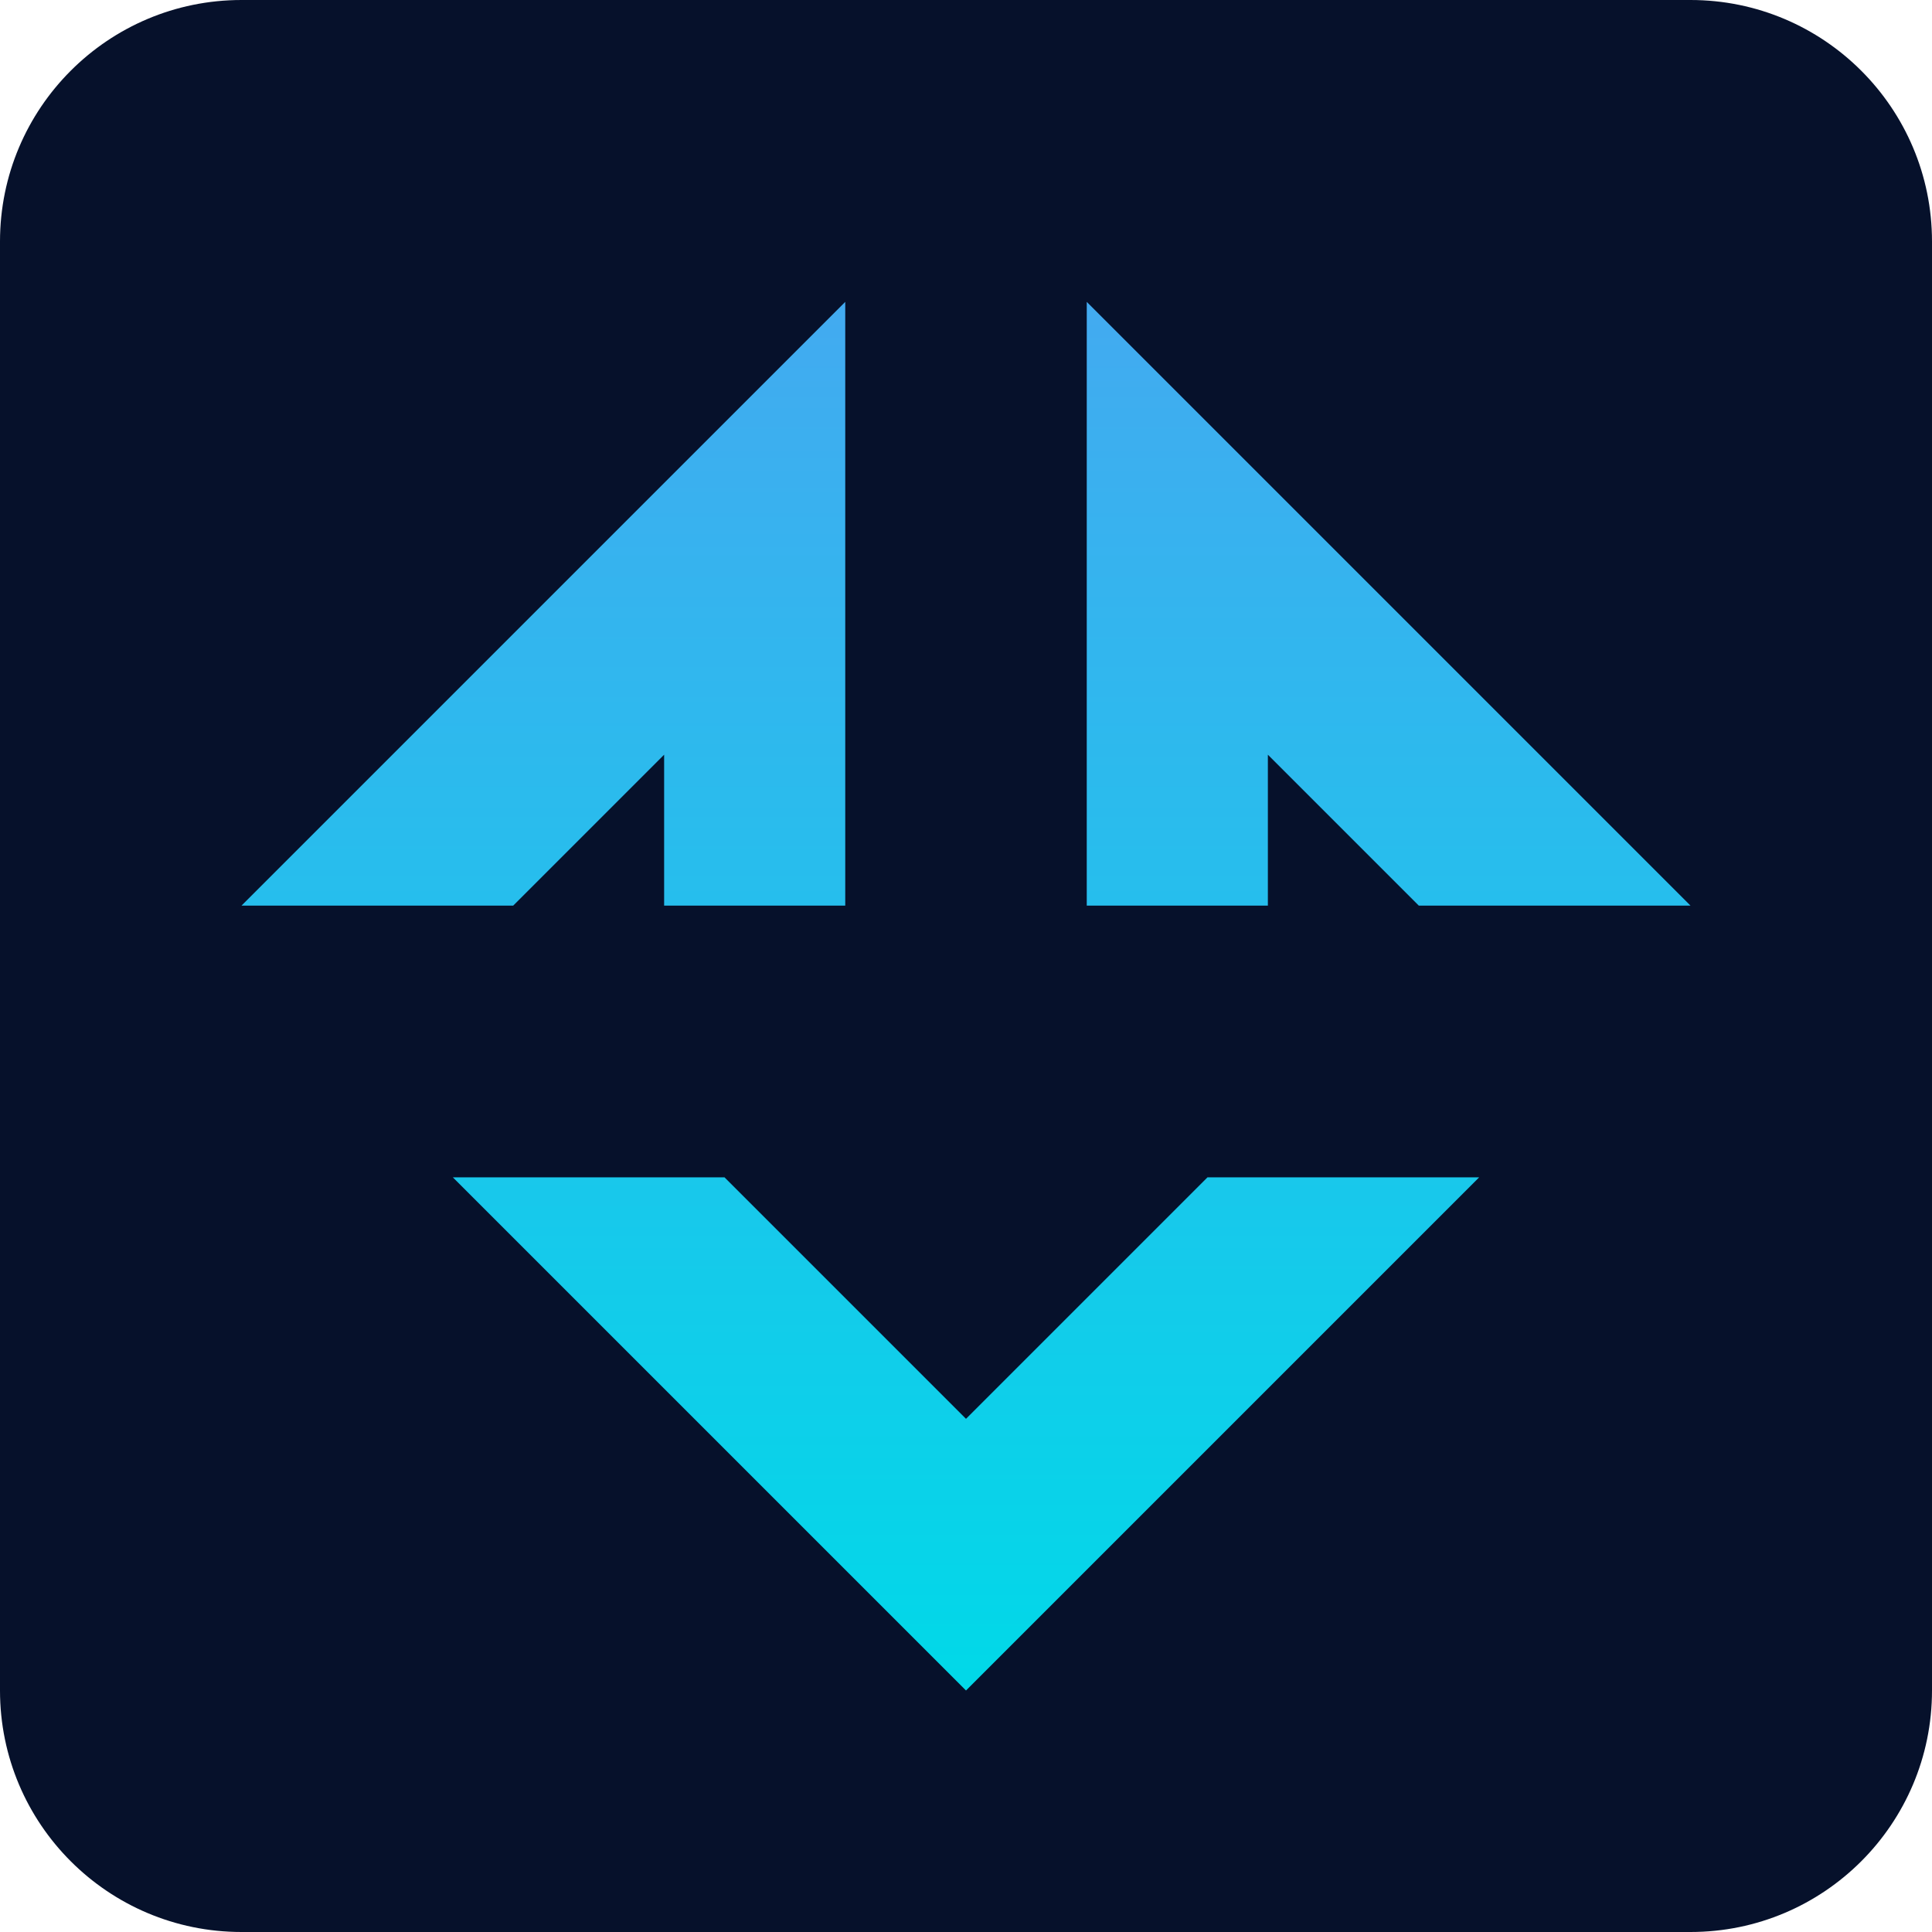
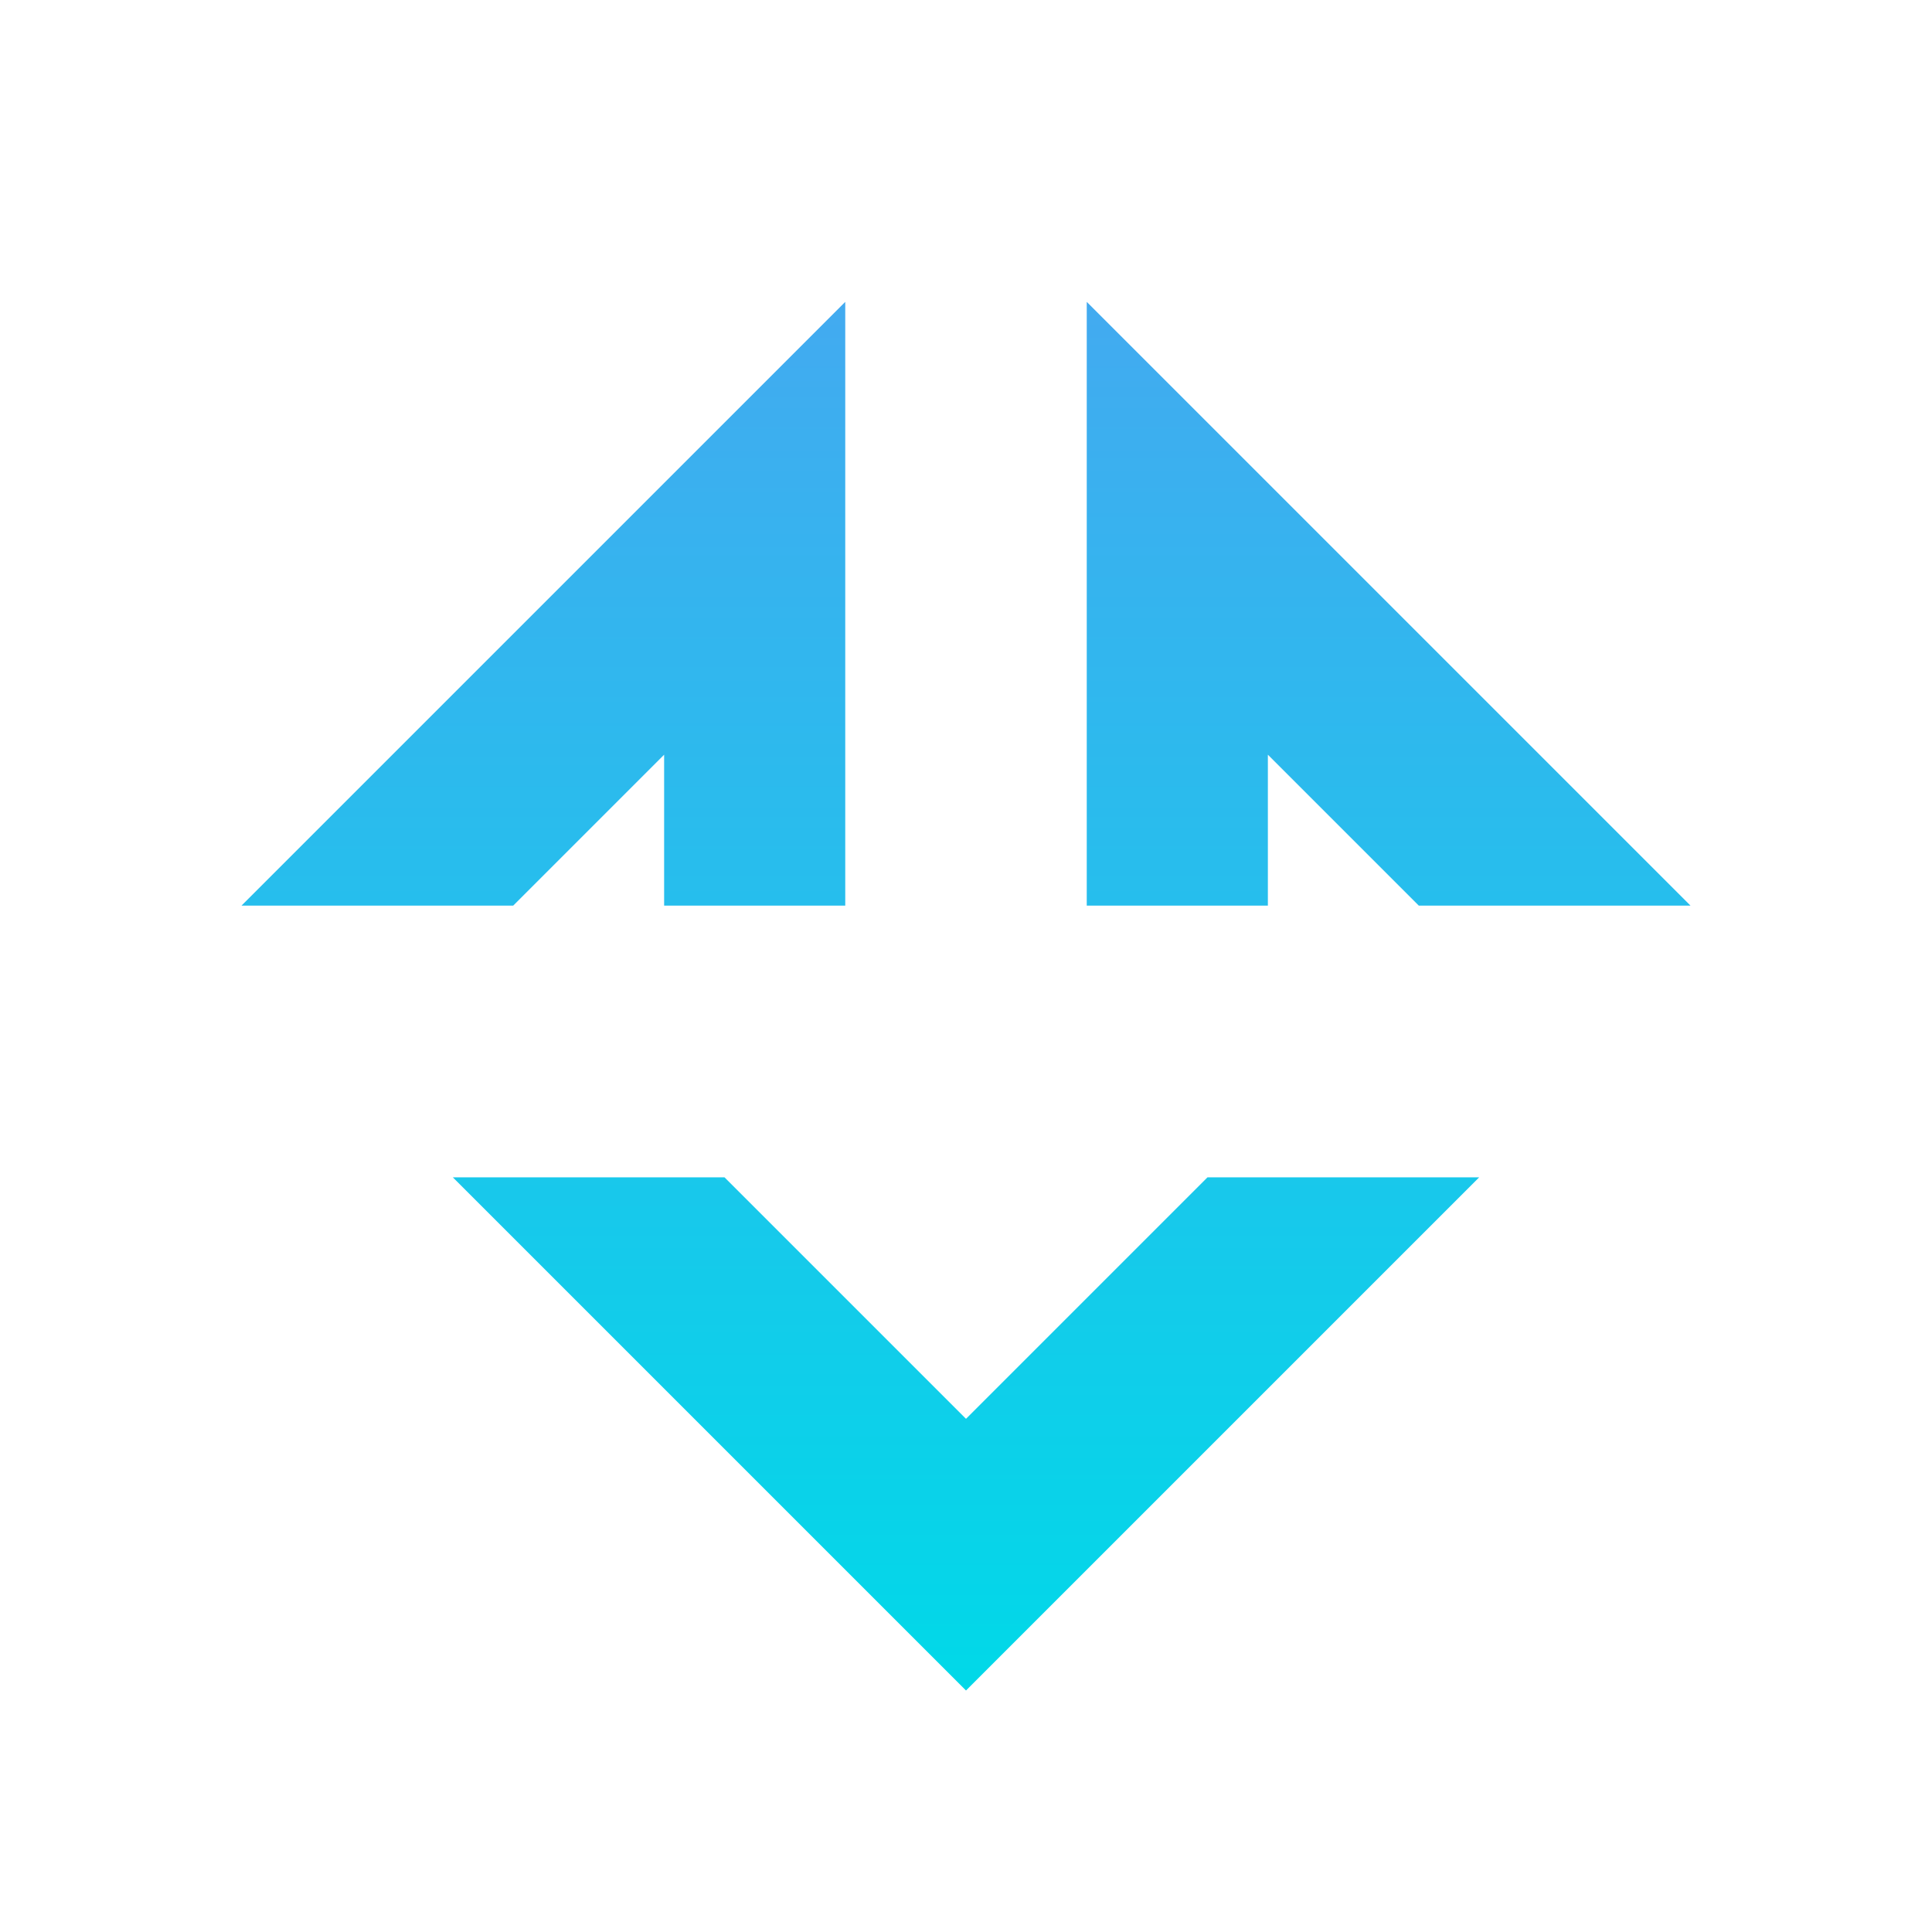
<svg xmlns="http://www.w3.org/2000/svg" viewBox="0 0 64 64">
  <defs>
    <linearGradient id="brand" x2="0" y2="1">
      <stop stop-color="#43aaf0" />
      <stop offset="1" stop-color="#00d9e8" />
    </linearGradient>
  </defs>
-   <rect width="64" height="64" rx="8" fill="#06112b" />
  <path d="M8 30 28 10v20h-6v-5l-5 5Zm28-20 20 20h-9l-5-5v5h-6ZM15 39h9l8 8 8-8h9L32 56Z" fill="url(#brand)" />
</svg>
